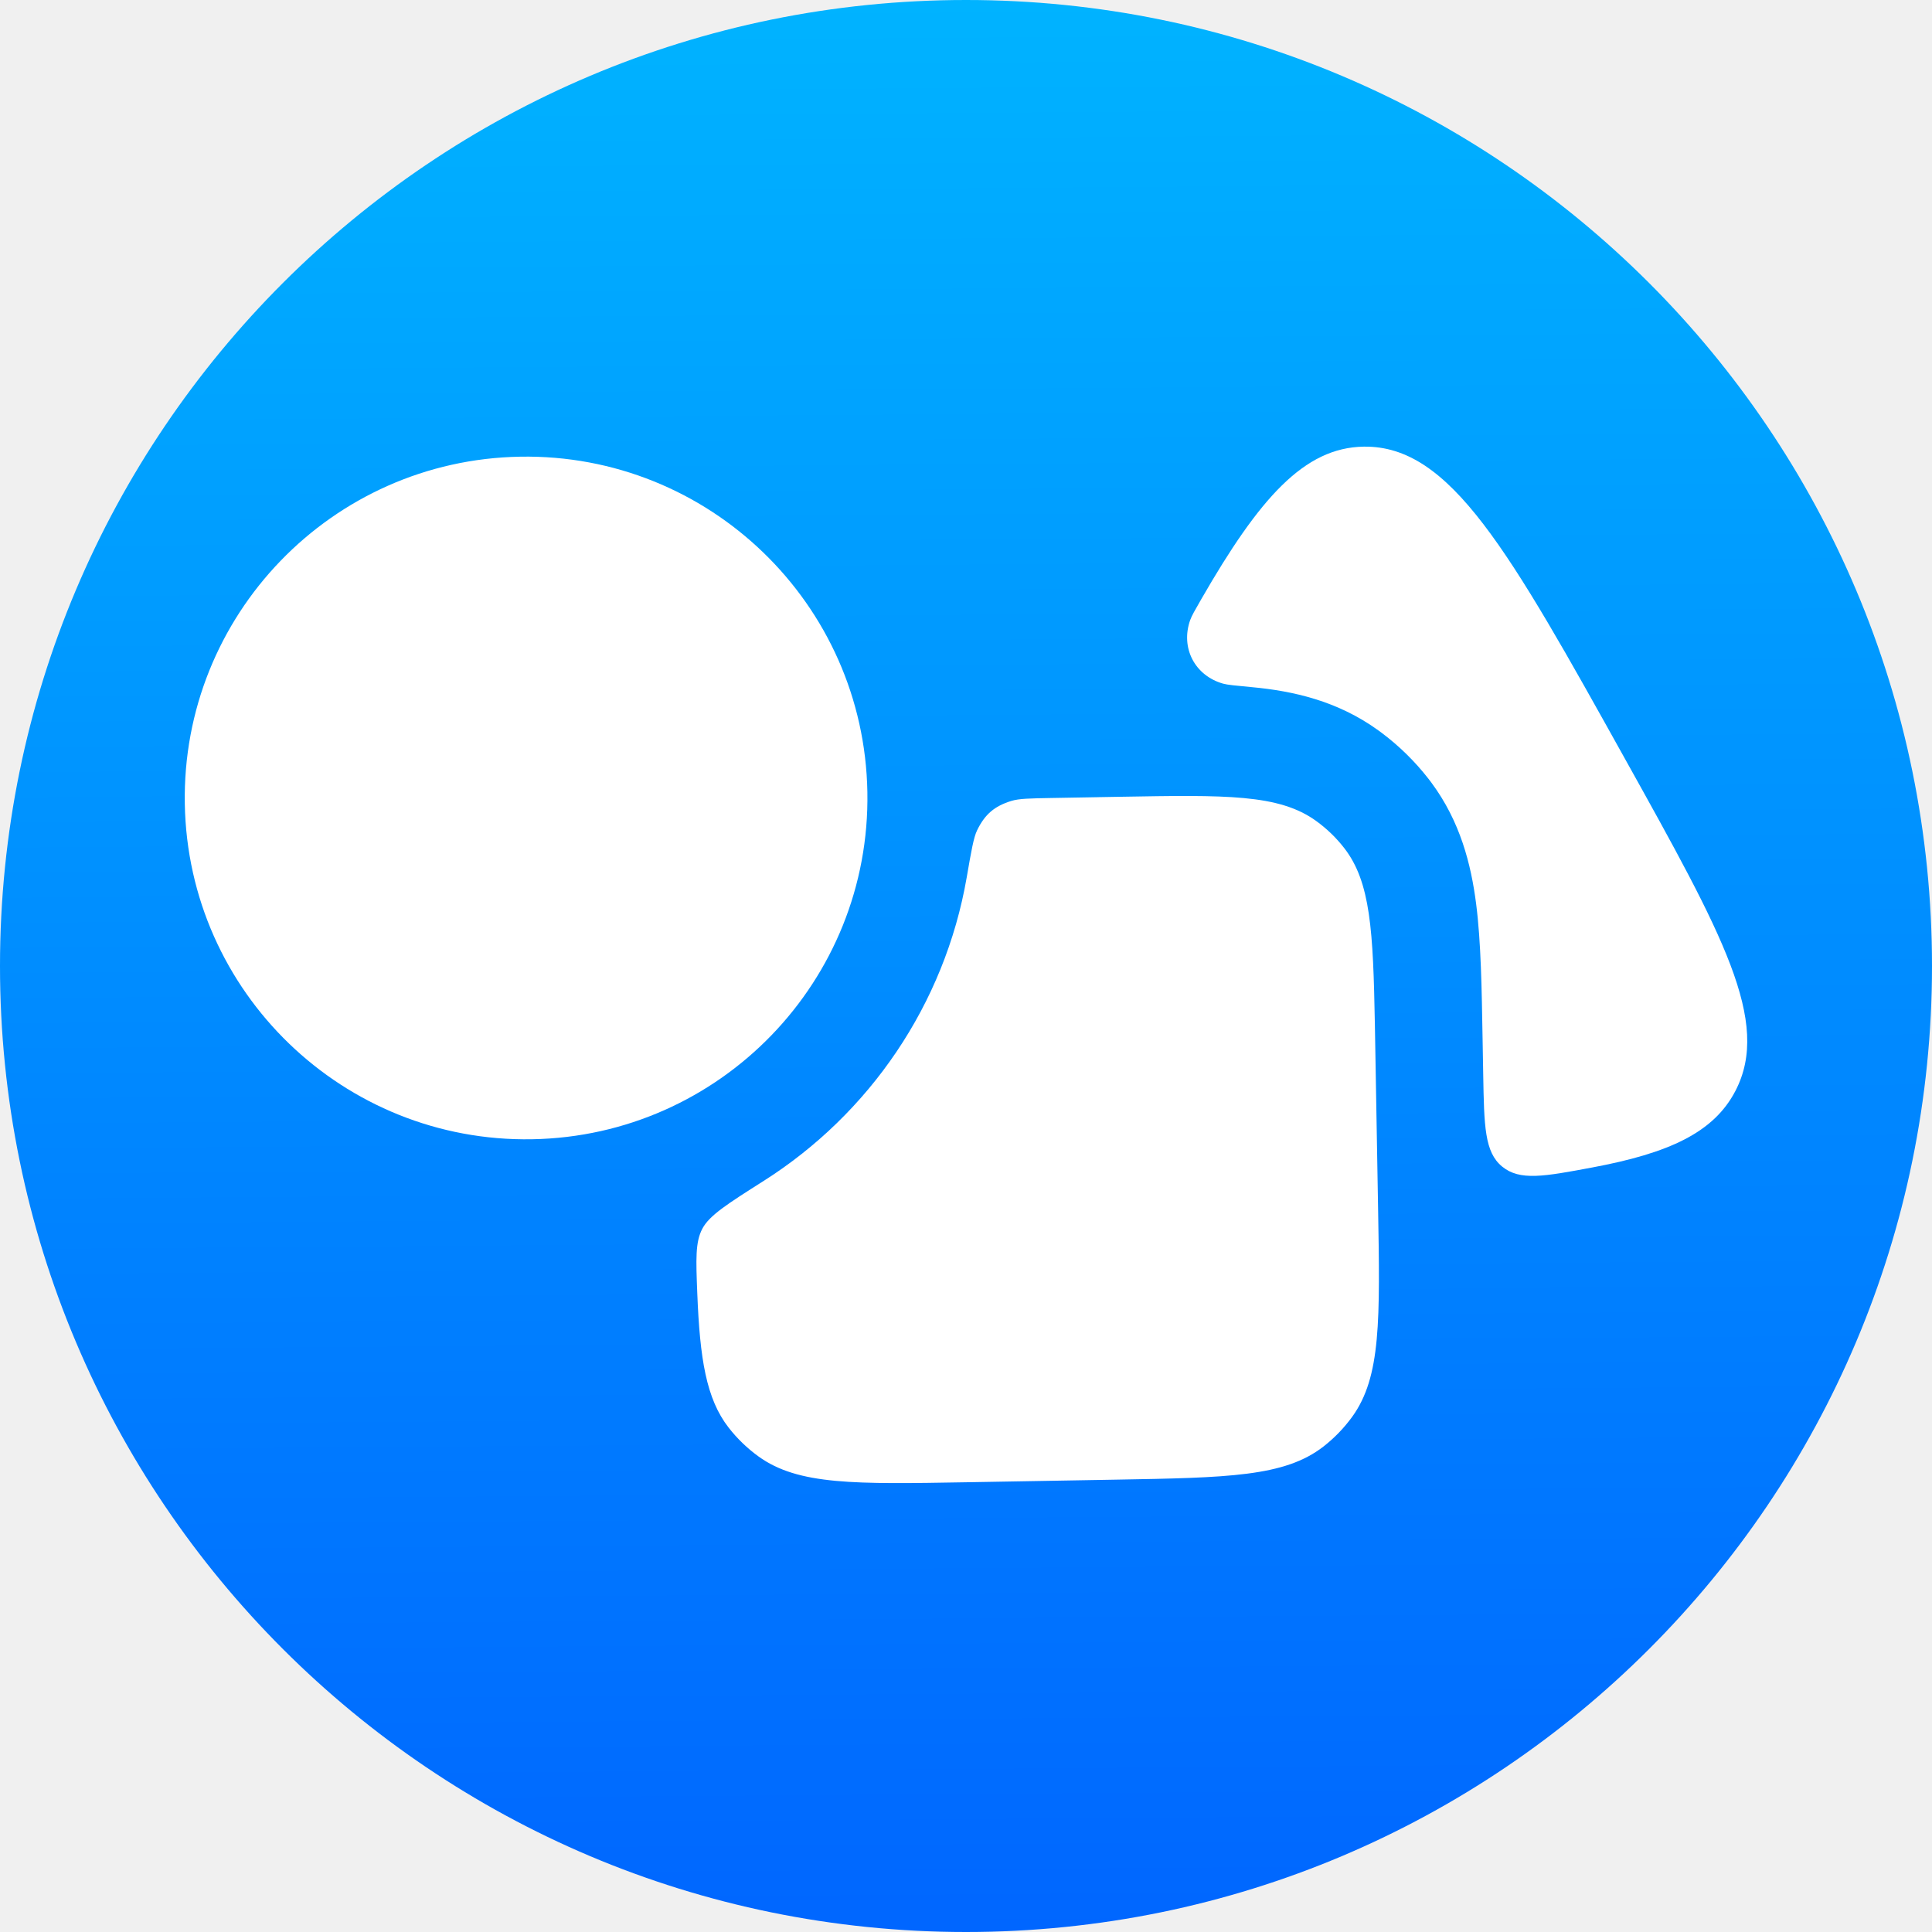
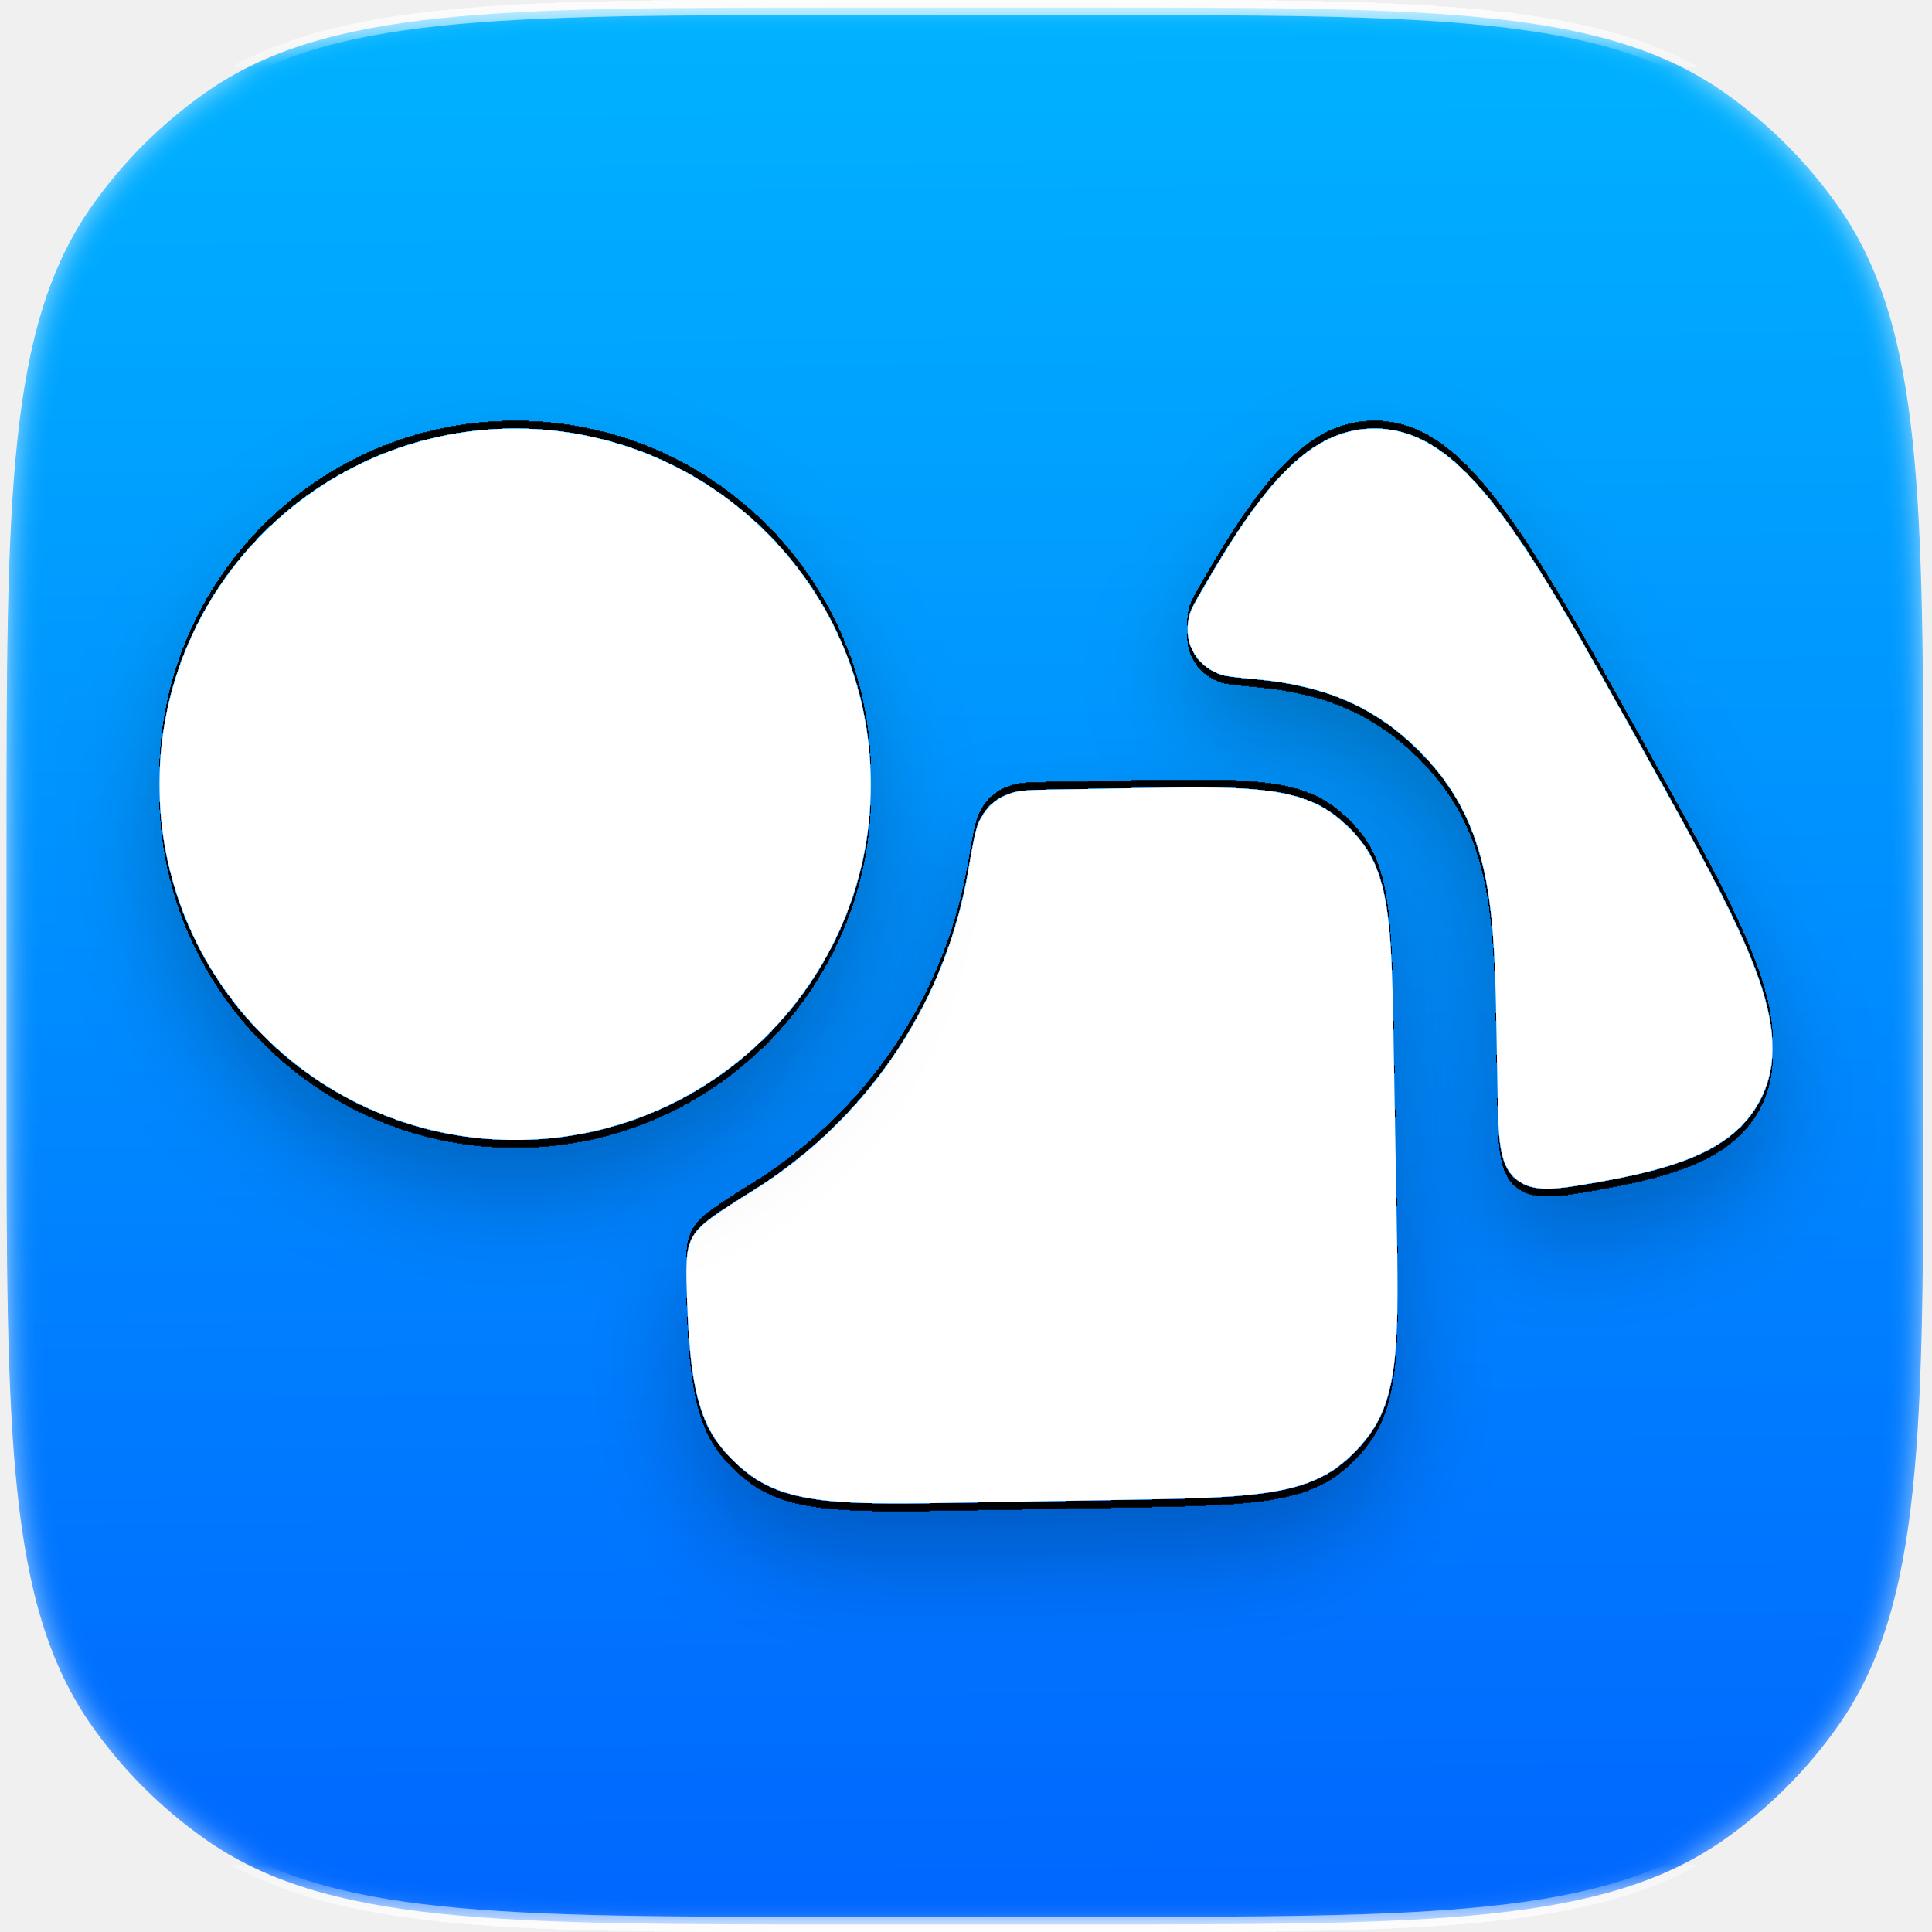
<svg xmlns="http://www.w3.org/2000/svg" width="512" height="512" viewBox="0 0 512 512" fill="none">
-   <rect width="512" height="512" rx="256" fill="url(#paint0_linear_563_223)" />
-   <path d="M229.864 209.891C230.736 259.842 190.949 301.043 140.998 301.915C91.047 302.787 49.847 263 48.975 213.049C48.103 163.098 87.89 121.898 137.841 121.026C187.792 120.154 228.992 159.94 229.864 209.891Z" fill="white" />
-   <path d="M365.153 317.09L365.203 319.919C365.726 349.909 365.987 364.904 358.358 375.444C356.199 378.426 353.628 381.088 350.723 383.35C340.456 391.342 325.461 391.604 295.472 392.128L256.521 392.808C226.532 393.331 211.537 393.592 200.997 385.963C198.015 383.804 195.353 381.234 193.091 378.329C187.148 370.694 185.472 360.048 184.788 342.761C184.431 333.717 184.252 329.195 186.115 325.643C187.977 322.091 192.778 319.046 202.38 312.955C230.324 295.232 250.354 266.246 256.192 232.5C257.409 225.463 258.018 221.945 258.942 220.04C260.995 215.808 263.538 213.629 268.035 212.248C270.059 211.627 272.938 211.577 278.695 211.476L291.27 211.257C291.272 211.257 291.274 211.255 291.275 211.254C291.276 211.252 291.277 211.251 291.279 211.251L296.76 211.155C324.871 210.664 338.928 210.419 348.807 217.571C351.603 219.594 354.099 222.005 356.219 224.728C363.242 233.75 363.897 246.669 364.356 271.411L365.153 317.09Z" fill="white" />
-   <path d="M430.769 201.332C456.536 247.604 469.42 270.74 459.915 289.079C454.152 300.196 442.204 305.606 421.953 309.395C409.17 311.787 402.779 312.983 398.102 309.169C393.426 305.355 393.306 298.489 393.067 284.756L392.905 275.494C392.671 262.101 392.496 249.668 391.183 239.47C389.841 229.042 386.984 217.703 379.321 207.389L378.564 206.393C375 201.815 370.845 197.731 366.209 194.248L365.275 193.559C354.417 185.7 342.584 183.112 331.779 182.103C327.446 181.699 325.28 181.497 324.141 181.175C316.625 179.057 312.806 171.682 315.413 164.322C315.809 163.206 316.656 161.733 318.351 158.788C333.74 132.04 345.595 118.603 361.404 118.366C384.378 118.023 399.842 145.793 430.769 201.332Z" fill="white" />
+   <g filter="url(#filter0_i_597_323)">
+     <g clip-path="url(#clip0_597_323)">
+       <path d="M224.001 1.998H287.44C333.527 1.998 367.935 2.001 394.902 4.852C421.834 7.698 441.113 13.367 457.021 24.548C468.737 32.782 478.937 42.982 487.171 54.697C498.352 70.606 504.021 89.885 506.868 116.817C509.719 143.784 509.721 178.192 509.721 224.279V287.718C509.721 333.804 509.719 368.213 506.868 395.18C504.021 422.111 498.352 441.39 487.171 457.299C478.937 469.014 468.737 479.215 457.021 487.448C441.113 498.629 421.834 504.299 394.902 507.146C367.935 509.996 333.527 509.998 287.44 509.998H224.001C177.915 509.998 143.506 509.996 116.539 507.146C89.608 504.299 70.329 498.629 54.42 487.448C42.705 479.215 32.504 469.014 24.27 457.299C13.09 441.39 7.421 422.111 4.574 395.18C1.724 368.213 1.721 333.804 1.721 287.718V224.279C1.721 178.192 1.724 143.784 4.574 116.817C7.421 89.885 13.09 70.606 24.27 54.697C32.504 42.982 42.705 32.782 54.42 24.548C70.329 13.367 89.608 7.698 116.539 4.852C143.506 2.001 177.915 1.998 224.001 1.998Z" fill="url(#paint0_linear_597_323)" />
+       <path d="M224.001 1.998H287.44C333.527 1.998 367.935 2.001 394.902 4.852C421.834 7.698 441.113 13.367 457.021 24.548C468.737 32.782 478.937 42.982 487.171 54.697C498.352 70.606 504.021 89.885 506.868 116.817C509.719 143.784 509.721 178.192 509.721 224.279V287.718C509.721 333.804 509.719 368.213 506.868 395.18C504.021 422.111 498.352 441.39 487.171 457.299C478.937 469.014 468.737 479.215 457.021 487.448C441.113 498.629 421.834 504.299 394.902 507.146C367.935 509.996 333.527 509.998 287.44 509.998H224.001C177.915 509.998 143.506 509.996 116.539 507.146C89.608 504.299 70.329 498.629 54.42 487.448C42.705 479.215 32.504 469.014 24.27 457.299C13.09 441.39 7.421 422.111 4.574 395.18C1.724 368.213 1.721 333.804 1.721 287.718V224.279C1.721 178.192 1.724 143.784 4.574 116.817C7.421 89.885 13.09 70.606 24.27 54.697C32.504 42.982 42.705 32.782 54.42 24.548C70.329 13.367 89.608 7.698 116.539 4.852C143.506 2.001 177.915 1.998 224.001 1.998Z" stroke="url(#paint1_linear_597_323)" stroke-width="4" />
+       <path d="M224.001 1.998H287.44C333.527 1.998 367.935 2.001 394.902 4.852C421.834 7.698 441.113 13.367 457.021 24.548C468.737 32.782 478.937 42.982 487.171 54.697C498.352 70.606 504.021 89.885 506.868 116.817C509.719 143.784 509.721 178.192 509.721 224.279V287.718C509.721 333.804 509.719 368.213 506.868 395.18C504.021 422.111 498.352 441.39 487.171 457.299C478.937 469.014 468.737 479.215 457.021 487.448C441.113 498.629 421.834 504.299 394.902 507.146C367.935 509.996 333.527 509.998 287.44 509.998H224.001C177.915 509.998 143.506 509.996 116.539 507.146C89.608 504.299 70.329 498.629 54.42 487.448C42.705 479.215 32.504 469.014 24.27 457.299C13.09 441.39 7.421 422.111 4.574 395.18C1.724 368.213 1.721 333.804 1.721 287.718V224.279C1.721 178.192 1.724 143.784 4.574 116.817C7.421 89.885 13.09 70.606 24.27 54.697C32.504 42.982 42.705 32.782 54.42 24.548C70.329 13.367 89.608 7.698 116.539 4.852C143.506 2.001 177.915 1.998 224.001 1.998Z" stroke="url(#paint2_linear_597_323)" stroke-width="4" />
+       <path d="M224.001 1.998H287.44C333.527 1.998 367.935 2.001 394.902 4.852C421.834 7.698 441.113 13.367 457.021 24.548C468.737 32.782 478.937 42.982 487.171 54.697C498.352 70.606 504.021 89.885 506.868 116.817C509.719 143.784 509.721 178.192 509.721 224.279V287.718C509.721 333.804 509.719 368.213 506.868 395.18C504.021 422.111 498.352 441.39 487.171 457.299C478.937 469.014 468.737 479.215 457.021 487.448C441.113 498.629 421.834 504.299 394.902 507.146C367.935 509.996 333.527 509.998 287.44 509.998H224.001C177.915 509.998 143.506 509.996 116.539 507.146C89.608 504.299 70.329 498.629 54.42 487.448C42.705 479.215 32.504 469.014 24.27 457.299C13.09 441.39 7.421 422.111 4.574 395.18C1.724 368.213 1.721 333.804 1.721 287.718V224.279C1.721 178.192 1.724 143.784 4.574 116.817C7.421 89.885 13.09 70.606 24.27 54.697C32.504 42.982 42.705 32.782 54.42 24.548C70.329 13.367 89.608 7.698 116.539 4.852C143.506 2.001 177.915 1.998 224.001 1.998Z" stroke="url(#paint3_linear_597_323)" stroke-width="4" />
+       <path d="M224.001 1.998H287.44C333.527 1.998 367.935 2.001 394.902 4.852C421.834 7.698 441.113 13.367 457.021 24.548C468.737 32.782 478.937 42.982 487.171 54.697C498.352 70.606 504.021 89.885 506.868 116.817C509.719 143.784 509.721 178.192 509.721 224.279V287.718C509.721 333.804 509.719 368.213 506.868 395.18C504.021 422.111 498.352 441.39 487.171 457.299C478.937 469.014 468.737 479.215 457.021 487.448C441.113 498.629 421.834 504.299 394.902 507.146C367.935 509.996 333.527 509.998 287.44 509.998H224.001C177.915 509.998 143.506 509.996 116.539 507.146C89.608 504.299 70.329 498.629 54.42 487.448C42.705 479.215 32.504 469.014 24.27 457.299C13.09 441.39 7.421 422.111 4.574 395.18C1.724 368.213 1.721 333.804 1.721 287.718V224.279C1.721 178.192 1.724 143.784 4.574 116.817C7.421 89.885 13.09 70.606 24.27 54.697C32.504 42.982 42.705 32.782 54.42 24.548C70.329 13.367 89.608 7.698 116.539 4.852C143.506 2.001 177.915 1.998 224.001 1.998Z" stroke="url(#paint4_linear_597_323)" stroke-width="4" />
+       <g filter="url(#filter1_ddd_597_323)">
+         <path d="M436.107 200.035C462.954 248.247 476.378 272.353 466.475 291.46C460.36 303.258 447.56 308.887 425.744 312.846C412.917 315.173 406.503 316.337 401.854 312.524C397.205 308.711 397.085 301.86 396.846 288.158L396.657 277.306C396.413 263.352 396.23 250.397 394.863 239.772C393.465 228.907 390.487 217.093 382.503 206.346L381.715 205.309C378.001 200.539 373.672 196.284 368.841 192.655L367.868 191.937C356.555 183.748 344.227 181.052 332.968 180.001C327.708 179.51 325.078 179.265 323.647 178.784C316.747 176.465 313.247 169.706 315.335 162.732C315.768 161.286 316.838 159.427 318.977 155.708C335.011 127.839 347.364 113.839 363.835 113.593C387.772 113.235 403.884 142.169 436.107 200.035Z" fill="white" />
+       </g>
+       <g filter="url(#filter2_ddd_597_323)">
+         <path d="M370.07 319.282L370.121 322.231C370.666 353.477 370.939 369.101 362.99 380.082C360.74 383.19 358.062 385.963 355.035 388.32C344.338 396.647 328.714 396.92 297.468 397.466L256.885 398.174C225.639 398.719 210.015 398.991 199.033 391.043C195.926 388.793 193.152 386.115 190.796 383.088C184.506 375.008 182.804 363.692 182.112 345.174C181.773 336.077 181.603 331.529 183.49 327.969C185.378 324.409 190.169 321.416 199.751 315.43C229.243 297.007 250.408 266.598 256.541 231.147C257.894 223.327 258.571 219.417 259.719 217.276C261.716 213.555 263.971 211.622 267.955 210.219C270.246 209.412 273.493 209.355 279.988 209.242L293.09 209.013C293.092 209.013 293.094 209.012 293.095 209.01C293.096 209.008 293.098 209.007 293.1 209.007L298.81 208.907C328.099 208.396 342.745 208.141 353.039 215.592C355.951 217.701 358.552 220.212 360.761 223.049C368.078 232.45 368.761 245.91 369.239 271.689L370.07 319.282Z" fill="white" />
+       </g>
+       <g filter="url(#filter3_ddd_597_323)">
+         <path d="M230.757 206.194C231.666 258.239 190.211 301.167 138.166 302.075C86.121 302.984 43.195 261.529 42.286 209.484C41.378 157.44 82.832 114.513 134.876 113.604C186.921 112.696 229.849 154.15 230.757 206.194Z" fill="white" />
+       </g>
+     </g>
+   </g>
  <defs>
-     <linearGradient id="paint0_linear_563_223" x1="256.487" y1="512" x2="252.72" y2="0.021" gradientUnits="userSpaceOnUse">
+     <filter id="filter0_i_597_323" x="0" y="0" width="512" height="512" filterUnits="userSpaceOnUse" color-interpolation-filters="sRGB">
+       <feFlood flood-opacity="0" result="BackgroundImageFix" />
+       <feBlend mode="normal" in="SourceGraphic" in2="BackgroundImageFix" result="shape" />
+       <feColorMatrix in="SourceAlpha" type="matrix" values="0 0 0 0 0 0 0 0 0 0 0 0 0 0 0 0 0 0 127 0" result="hardAlpha" />
+       <feOffset />
+       <feGaussianBlur stdDeviation="3.8" />
+       <feComposite in2="hardAlpha" operator="arithmetic" k2="-1" k3="1" />
+       <feColorMatrix type="matrix" values="0 0 0 0 1 0 0 0 0 1 0 0 0 0 1 0 0 0 0.69 0" />
+       <feBlend mode="normal" in2="shape" result="effect1_innerShadow_597_323" />
+     </filter>
+     <filter id="filter1_ddd_597_323" x="287.634" y="100.49" width="209.196" height="255.609" filterUnits="userSpaceOnUse" color-interpolation-filters="sRGB">
+       <feFlood flood-opacity="0" result="BackgroundImageFix" />
+       <feColorMatrix in="SourceAlpha" type="matrix" values="0 0 0 0 0 0 0 0 0 0 0 0 0 0 0 0 0 0 127 0" result="hardAlpha" />
+       <feOffset dy="2" />
+       <feComposite in2="hardAlpha" operator="out" />
+       <feColorMatrix type="matrix" values="0 0 0 0 0 0 0 0 0 0 0 0 0 0 0 0 0 0 1 0" />
+       <feBlend mode="normal" in2="BackgroundImageFix" result="effect1_dropShadow_597_323" />
+       <feColorMatrix in="SourceAlpha" type="matrix" values="0 0 0 0 0 0 0 0 0 0 0 0 0 0 0 0 0 0 127 0" result="hardAlpha" />
+       <feOffset dy="-2" />
+       <feComposite in2="hardAlpha" operator="out" />
+       <feColorMatrix type="matrix" values="0 0 0 0 0 0 0 0 0 0 0 0 0 0 0 0 0 0 1 0" />
+       <feBlend mode="normal" in2="effect1_dropShadow_597_323" result="effect2_dropShadow_597_323" />
+       <feColorMatrix in="SourceAlpha" type="matrix" values="0 0 0 0 0 0 0 0 0 0 0 0 0 0 0 0 0 0 127 0" result="hardAlpha" />
+       <feOffset dy="14" />
+       <feGaussianBlur stdDeviation="13.55" />
+       <feComposite in2="hardAlpha" operator="out" />
+       <feColorMatrix type="matrix" values="0 0 0 0 0 0 0 0 0 0 0 0 0 0 0 0 0 0 0.25 0" />
+       <feBlend mode="normal" in2="effect2_dropShadow_597_323" result="effect3_dropShadow_597_323" />
+       <feBlend mode="normal" in="SourceGraphic" in2="effect3_dropShadow_597_323" result="shape" />
+     </filter>
+     <filter id="filter2_ddd_597_323" x="154.798" y="195.586" width="242.659" height="243.924" filterUnits="userSpaceOnUse" color-interpolation-filters="sRGB">
+       <feFlood flood-opacity="0" result="BackgroundImageFix" />
+       <feColorMatrix in="SourceAlpha" type="matrix" values="0 0 0 0 0 0 0 0 0 0 0 0 0 0 0 0 0 0 127 0" result="hardAlpha" />
+       <feOffset dy="2" />
+       <feComposite in2="hardAlpha" operator="out" />
+       <feColorMatrix type="matrix" values="0 0 0 0 0 0 0 0 0 0 0 0 0 0 0 0 0 0 1 0" />
+       <feBlend mode="normal" in2="BackgroundImageFix" result="effect1_dropShadow_597_323" />
+       <feColorMatrix in="SourceAlpha" type="matrix" values="0 0 0 0 0 0 0 0 0 0 0 0 0 0 0 0 0 0 127 0" result="hardAlpha" />
+       <feOffset dy="-2" />
+       <feComposite in2="hardAlpha" operator="out" />
+       <feColorMatrix type="matrix" values="0 0 0 0 0 0 0 0 0 0 0 0 0 0 0 0 0 0 1 0" />
+       <feBlend mode="normal" in2="effect1_dropShadow_597_323" result="effect2_dropShadow_597_323" />
+       <feColorMatrix in="SourceAlpha" type="matrix" values="0 0 0 0 0 0 0 0 0 0 0 0 0 0 0 0 0 0 127 0" result="hardAlpha" />
+       <feOffset dy="14" />
+       <feGaussianBlur stdDeviation="13.55" />
+       <feComposite in2="hardAlpha" operator="out" />
+       <feColorMatrix type="matrix" values="0 0 0 0 0 0 0 0 0 0 0 0 0 0 0 0 0 0 0.25 0" />
+       <feBlend mode="normal" in2="effect2_dropShadow_597_323" result="effect3_dropShadow_597_323" />
+       <feBlend mode="normal" in="SourceGraphic" in2="effect3_dropShadow_597_323" result="shape" />
+     </filter>
+     <filter id="filter3_ddd_597_323" x="15.171" y="100.49" width="242.7" height="242.7" filterUnits="userSpaceOnUse" color-interpolation-filters="sRGB">
+       <feFlood flood-opacity="0" result="BackgroundImageFix" />
+       <feColorMatrix in="SourceAlpha" type="matrix" values="0 0 0 0 0 0 0 0 0 0 0 0 0 0 0 0 0 0 127 0" result="hardAlpha" />
+       <feOffset dy="2" />
+       <feComposite in2="hardAlpha" operator="out" />
+       <feColorMatrix type="matrix" values="0 0 0 0 0 0 0 0 0 0 0 0 0 0 0 0 0 0 1 0" />
+       <feBlend mode="normal" in2="BackgroundImageFix" result="effect1_dropShadow_597_323" />
+       <feColorMatrix in="SourceAlpha" type="matrix" values="0 0 0 0 0 0 0 0 0 0 0 0 0 0 0 0 0 0 127 0" result="hardAlpha" />
+       <feOffset dy="-2" />
+       <feComposite in2="hardAlpha" operator="out" />
+       <feColorMatrix type="matrix" values="0 0 0 0 0 0 0 0 0 0 0 0 0 0 0 0 0 0 1 0" />
+       <feBlend mode="normal" in2="effect1_dropShadow_597_323" result="effect2_dropShadow_597_323" />
+       <feColorMatrix in="SourceAlpha" type="matrix" values="0 0 0 0 0 0 0 0 0 0 0 0 0 0 0 0 0 0 127 0" result="hardAlpha" />
+       <feOffset dy="14" />
+       <feGaussianBlur stdDeviation="13.55" />
+       <feComposite in2="hardAlpha" operator="out" />
+       <feColorMatrix type="matrix" values="0 0 0 0 0 0 0 0 0 0 0 0 0 0 0 0 0 0 0.25 0" />
+       <feBlend mode="normal" in2="effect2_dropShadow_597_323" result="effect3_dropShadow_597_323" />
+       <feBlend mode="normal" in="SourceGraphic" in2="effect3_dropShadow_597_323" result="shape" />
+     </filter>
+     <linearGradient id="paint0_linear_597_323" x1="256.208" y1="511.998" x2="252.44" y2="0.019" gradientUnits="userSpaceOnUse">
      <stop stop-color="#0066FF" />
      <stop offset="1" stop-color="#00B3FF" />
    </linearGradient>
+     <linearGradient id="paint1_linear_597_323" x1="255.721" y1="-0.002" x2="255.721" y2="511.998" gradientUnits="userSpaceOnUse">
+       <stop stop-color="white" stop-opacity="0.48" />
+       <stop offset="0.035" stop-color="white" stop-opacity="0" />
+     </linearGradient>
+     <linearGradient id="paint2_linear_597_323" x1="255.721" y1="511.998" x2="255.721" y2="-0.002" gradientUnits="userSpaceOnUse">
+       <stop stop-color="white" stop-opacity="0.48" />
+       <stop offset="0.035" stop-color="white" stop-opacity="0" />
+     </linearGradient>
+     <linearGradient id="paint3_linear_597_323" x1="255.721" y1="-0.002" x2="255.721" y2="511.998" gradientUnits="userSpaceOnUse">
+       <stop stop-color="white" stop-opacity="0.48" />
+       <stop offset="0.035" stop-color="white" stop-opacity="0" />
+     </linearGradient>
+     <linearGradient id="paint4_linear_597_323" x1="255.721" y1="511.998" x2="255.721" y2="-0.002" gradientUnits="userSpaceOnUse">
+       <stop stop-color="white" stop-opacity="0.48" />
+       <stop offset="0.035" stop-color="white" stop-opacity="0" />
+     </linearGradient>
+     <clipPath id="clip0_597_323">
+       <rect width="512" height="512" fill="white" />
+     </clipPath>
  </defs>
</svg>
